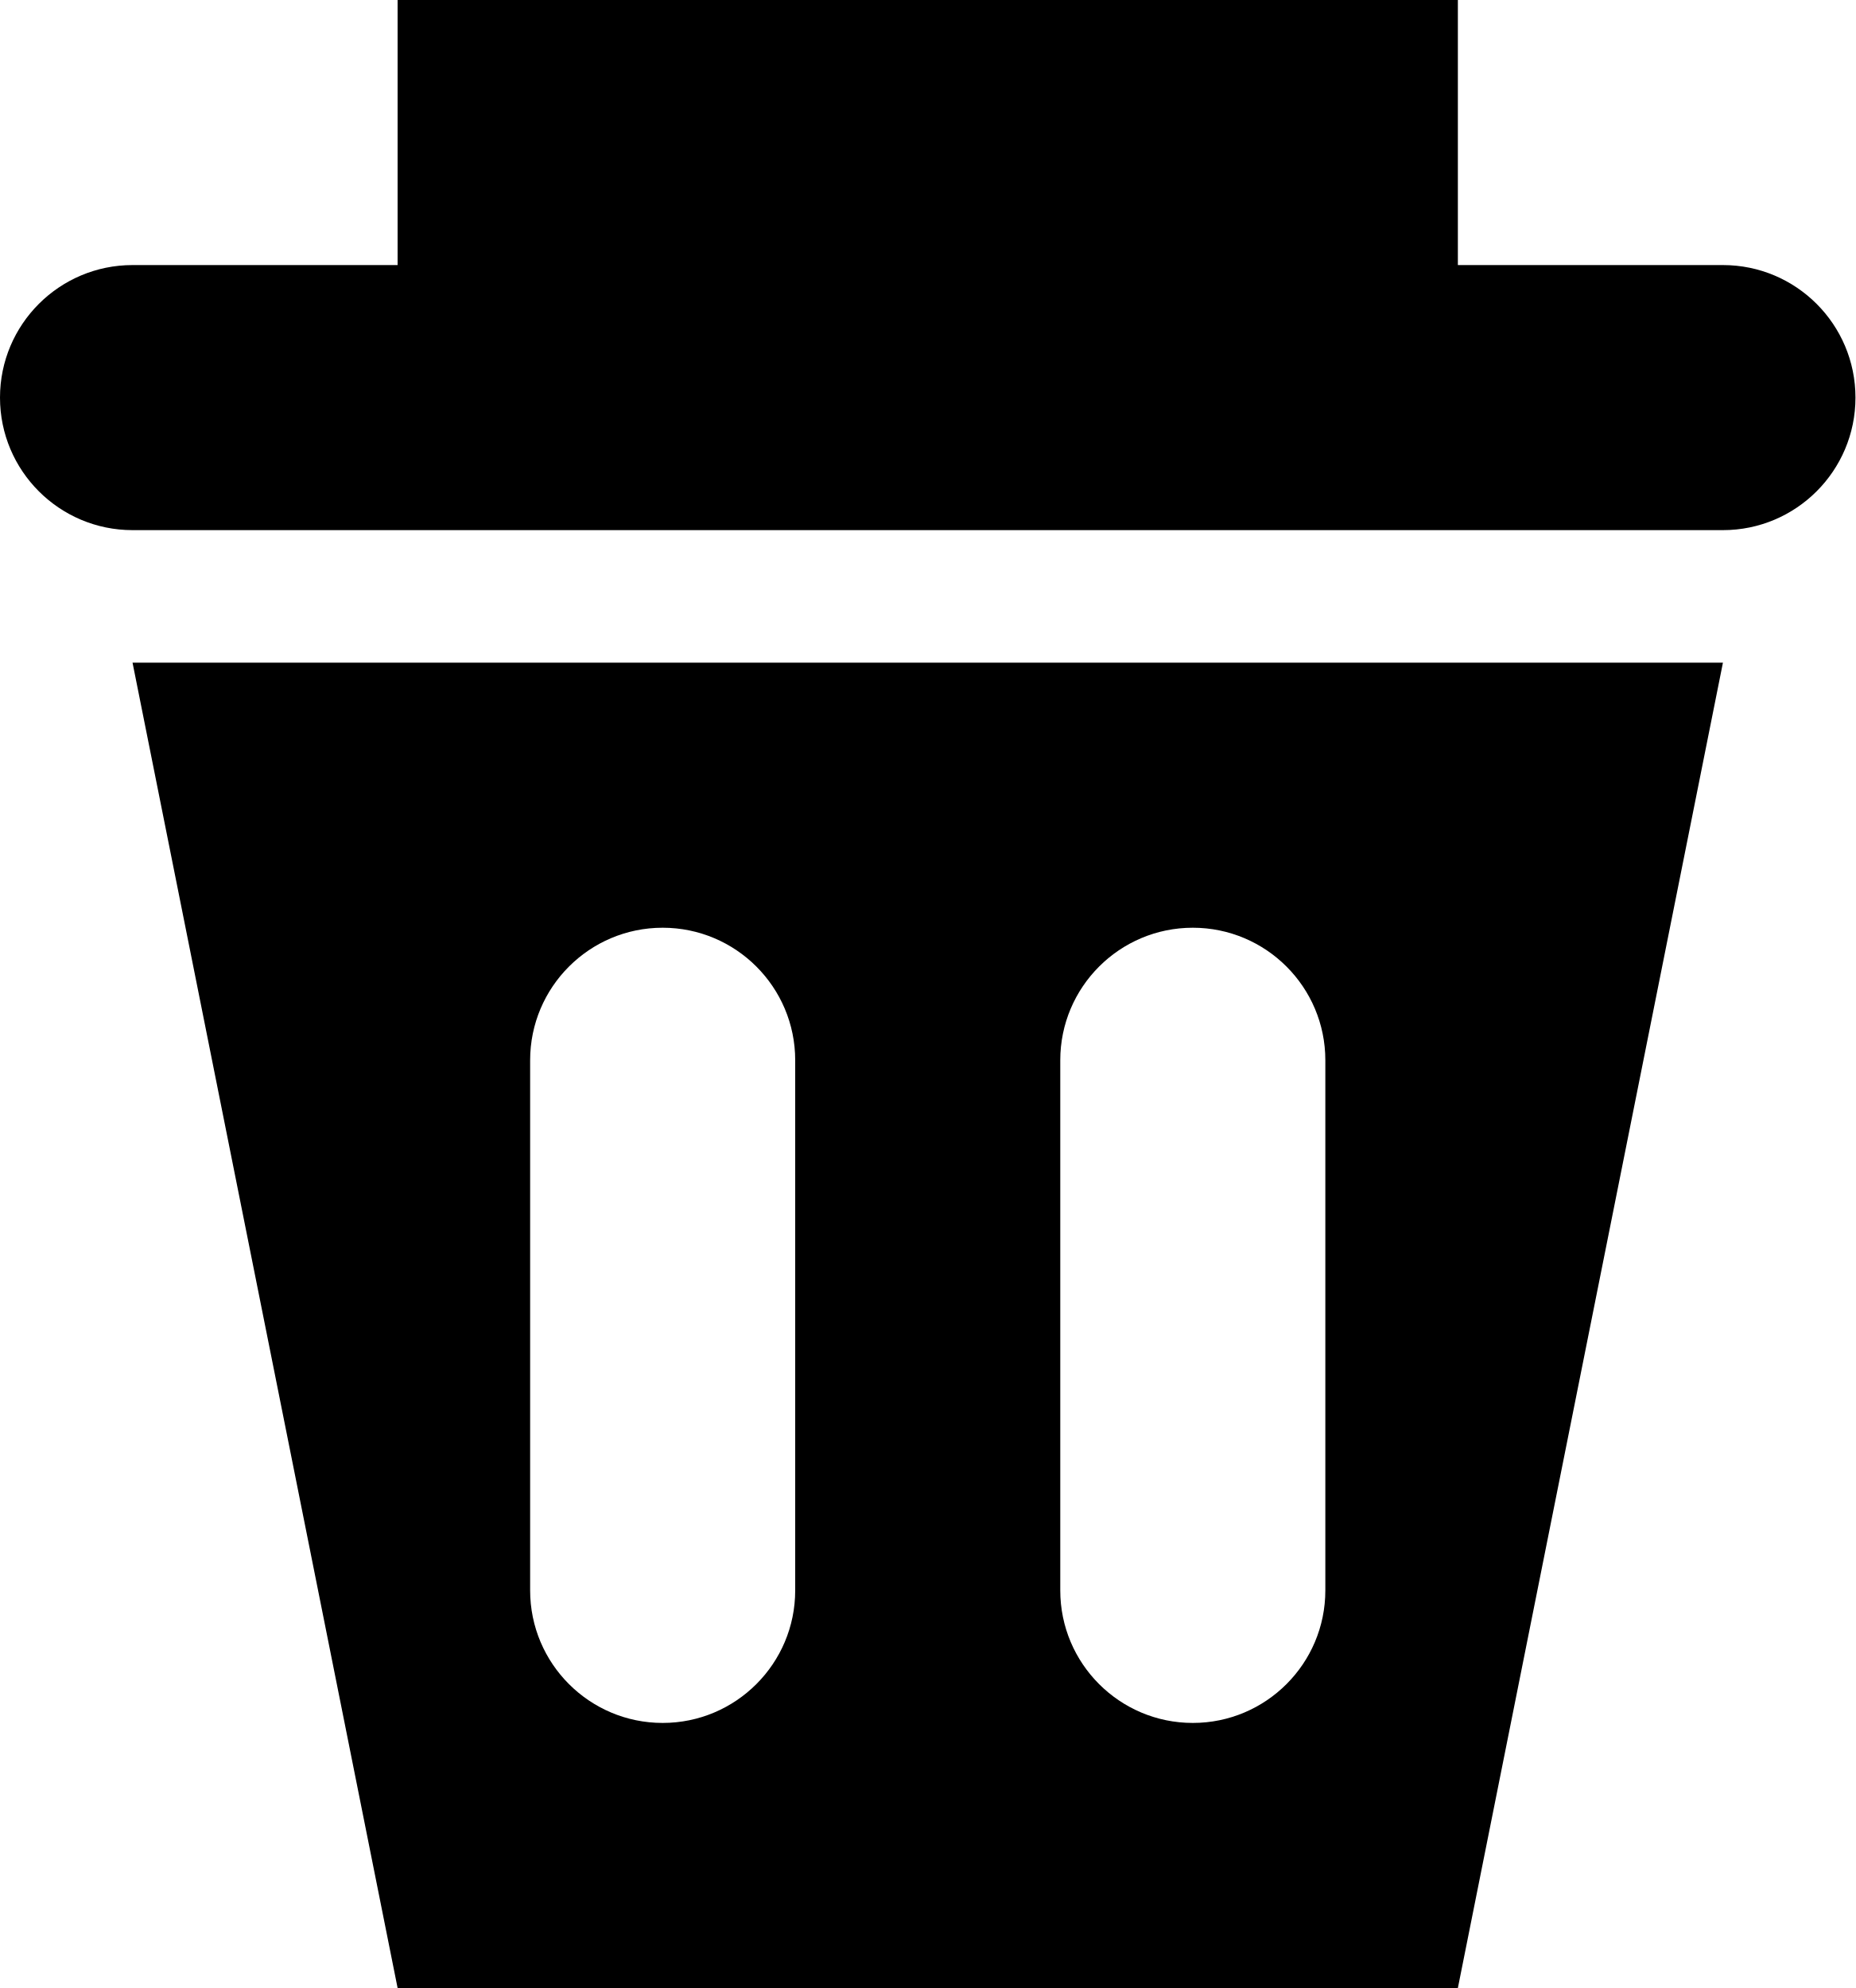
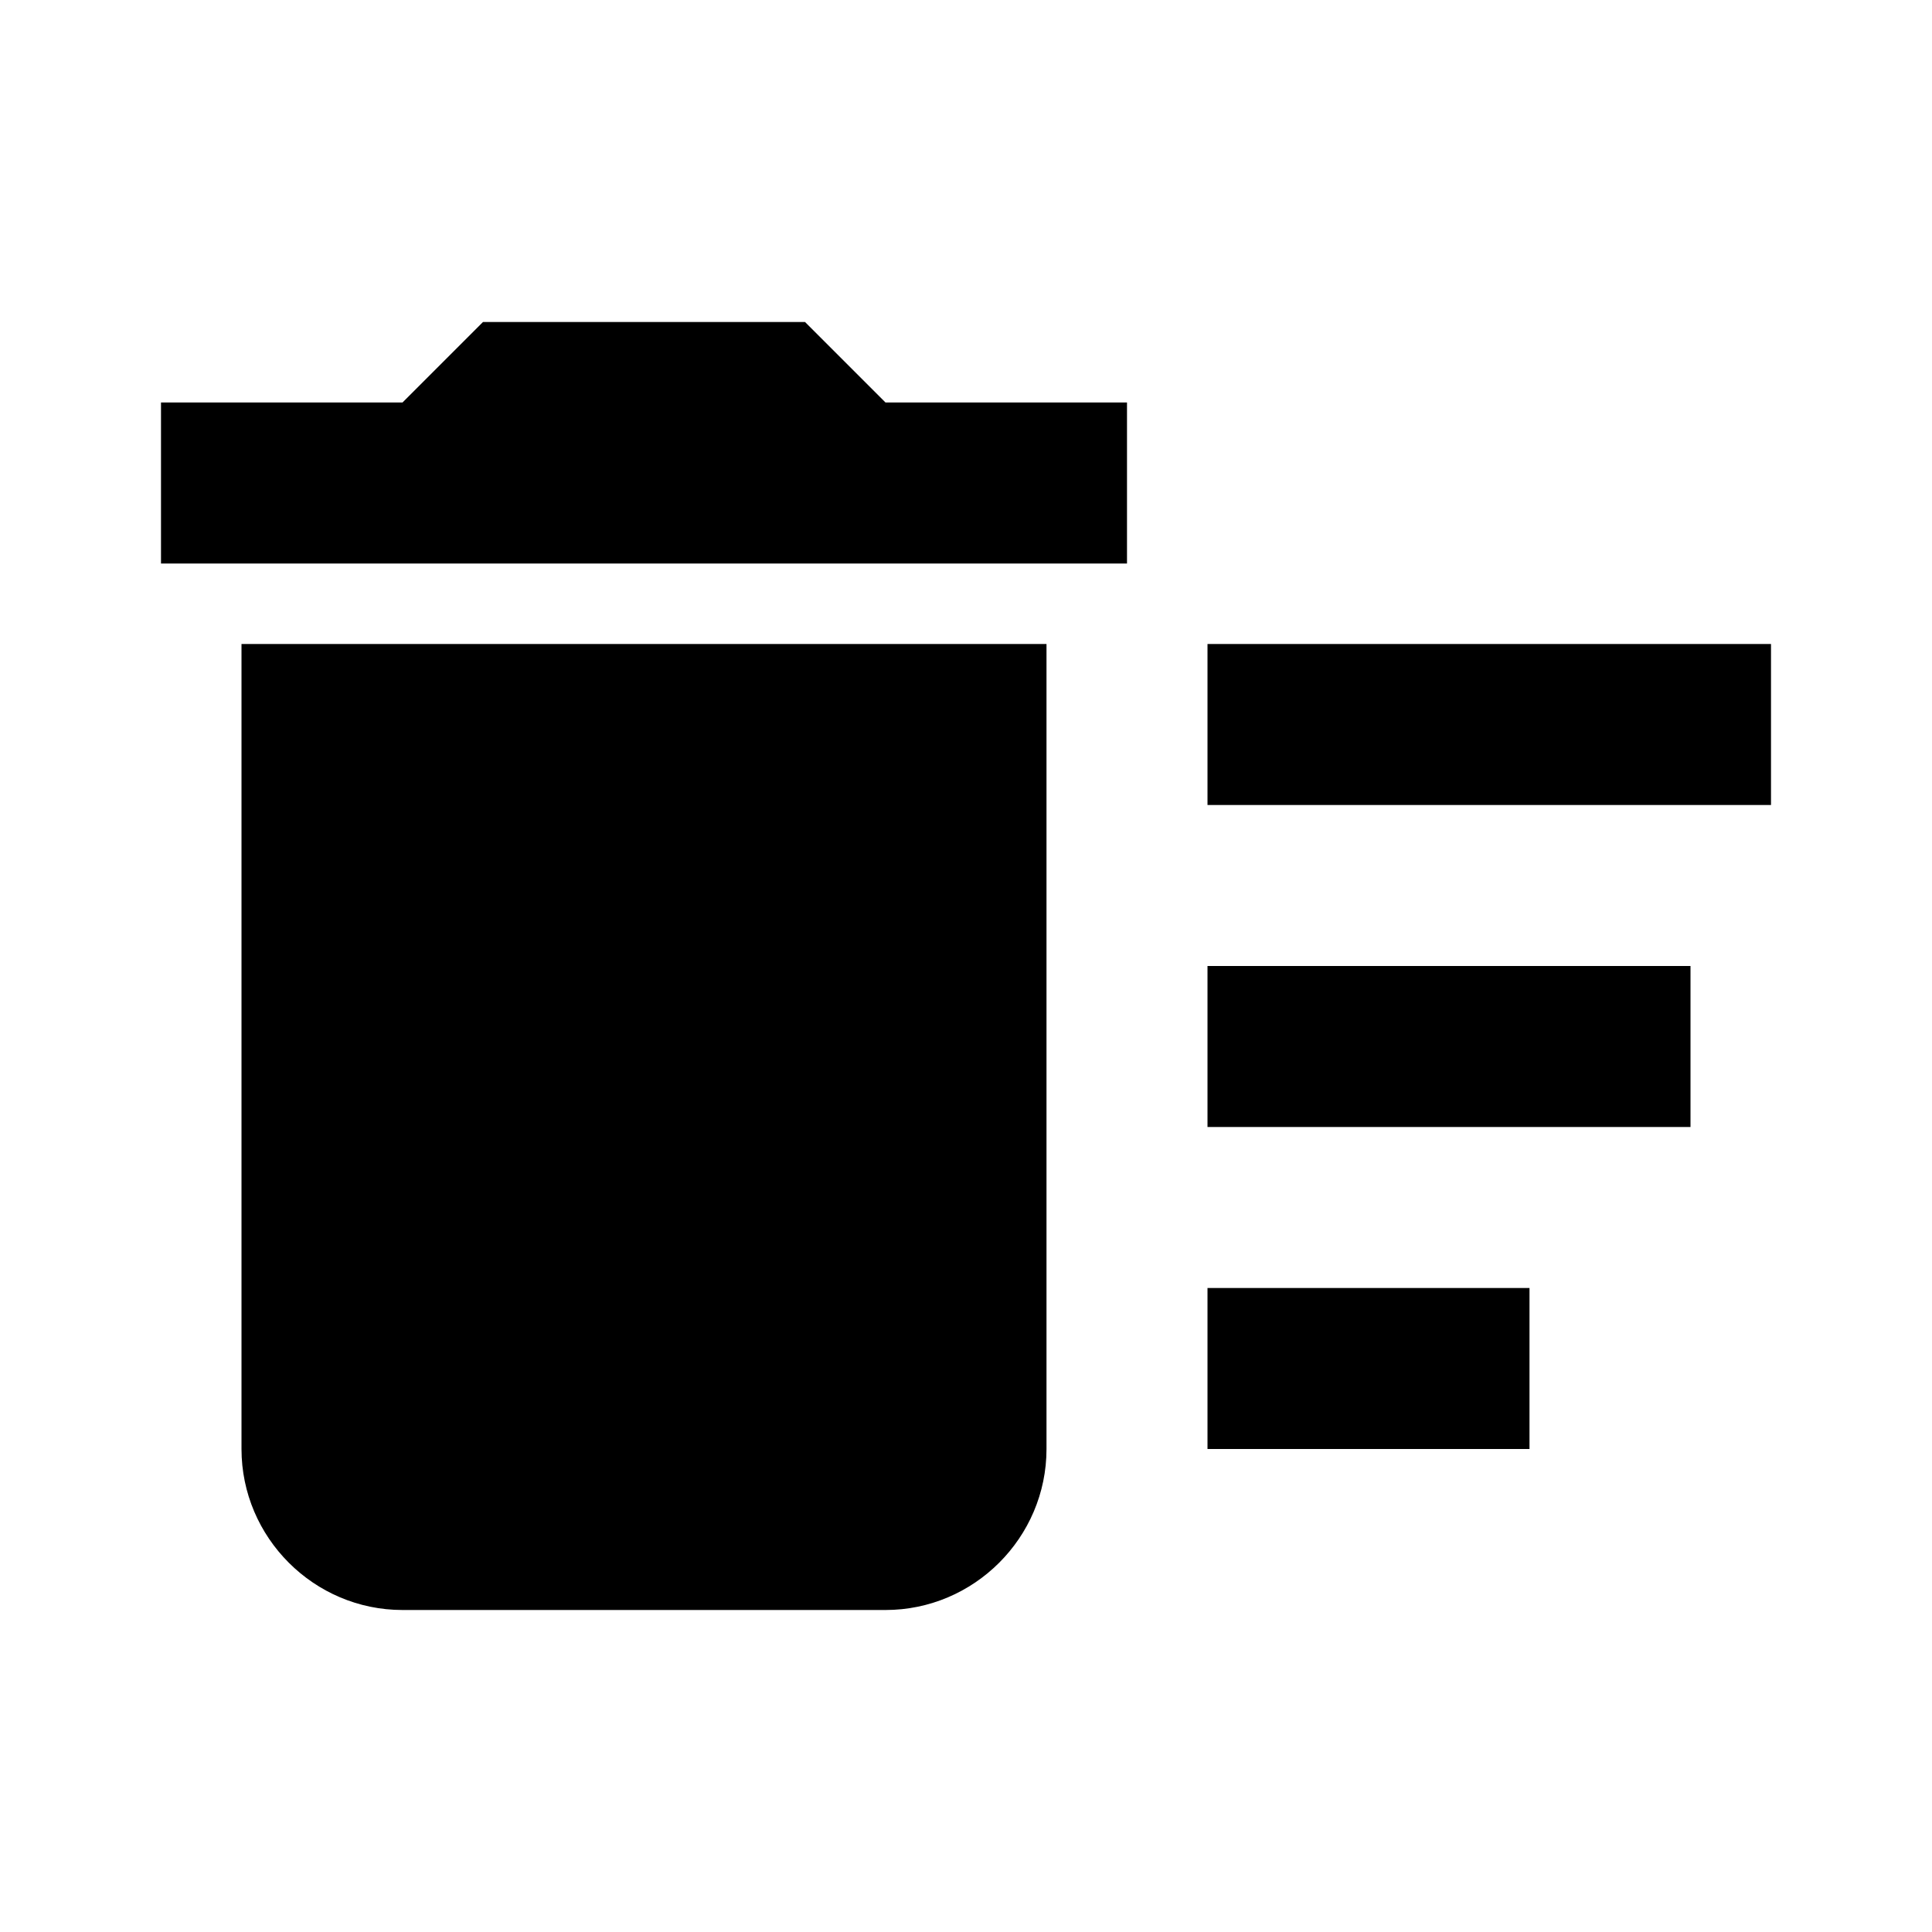
- <svg viewBox="0 0 14 15">
-   <path fill="currentColor" d="M13.000,4.000 L11.000,4.000 L3.000,4.000 L1.000,4.000 C0.448,4.000 -0.000,3.552 -0.000,3.000 C-0.000,2.448 0.448,2.000 1.000,2.000 L3.000,2.000 L3.000,-0.000 L11.000,-0.000 L11.000,2.000 L13.000,2.000 C13.552,2.000 14.000,2.448 14.000,3.000 C14.000,3.552 13.552,4.000 13.000,4.000 ZM11.000,15.000 L3.000,15.000 L1.000,5.000 L13.000,5.000 L11.000,15.000 ZM6.000,8.000 C6.000,7.448 5.552,7.000 5.000,7.000 C4.448,7.000 4.000,7.448 4.000,8.000 L4.000,12.000 C4.000,12.552 4.448,13.000 5.000,13.000 C5.552,13.000 6.000,12.552 6.000,12.000 L6.000,8.000 ZM10.000,8.000 C10.000,7.448 9.552,7.000 9.000,7.000 C8.448,7.000 8.000,7.448 8.000,8.000 L8.000,12.000 C8.000,12.552 8.448,13.000 9.000,13.000 C9.552,13.000 10.000,12.552 10.000,12.000 L10.000,8.000 Z" />
+ <svg xmlns="http://www.w3.org/2000/svg" width="24" height="24" viewBox="0 0 24 24">
+   <path fill="currentColor" d="M15 16h4v2h-4zm0-8h7v2h-7zm0 4h6v2h-6zM3 18c0 1.1.9 2 2 2h6c1.1 0 2-.9 2-2V8H3v10zM14 5h-3l-1-1H6L5 5H2v2h12z" />
+   <path fill="none" d="M0 0h24v24H0z" />
</svg>
